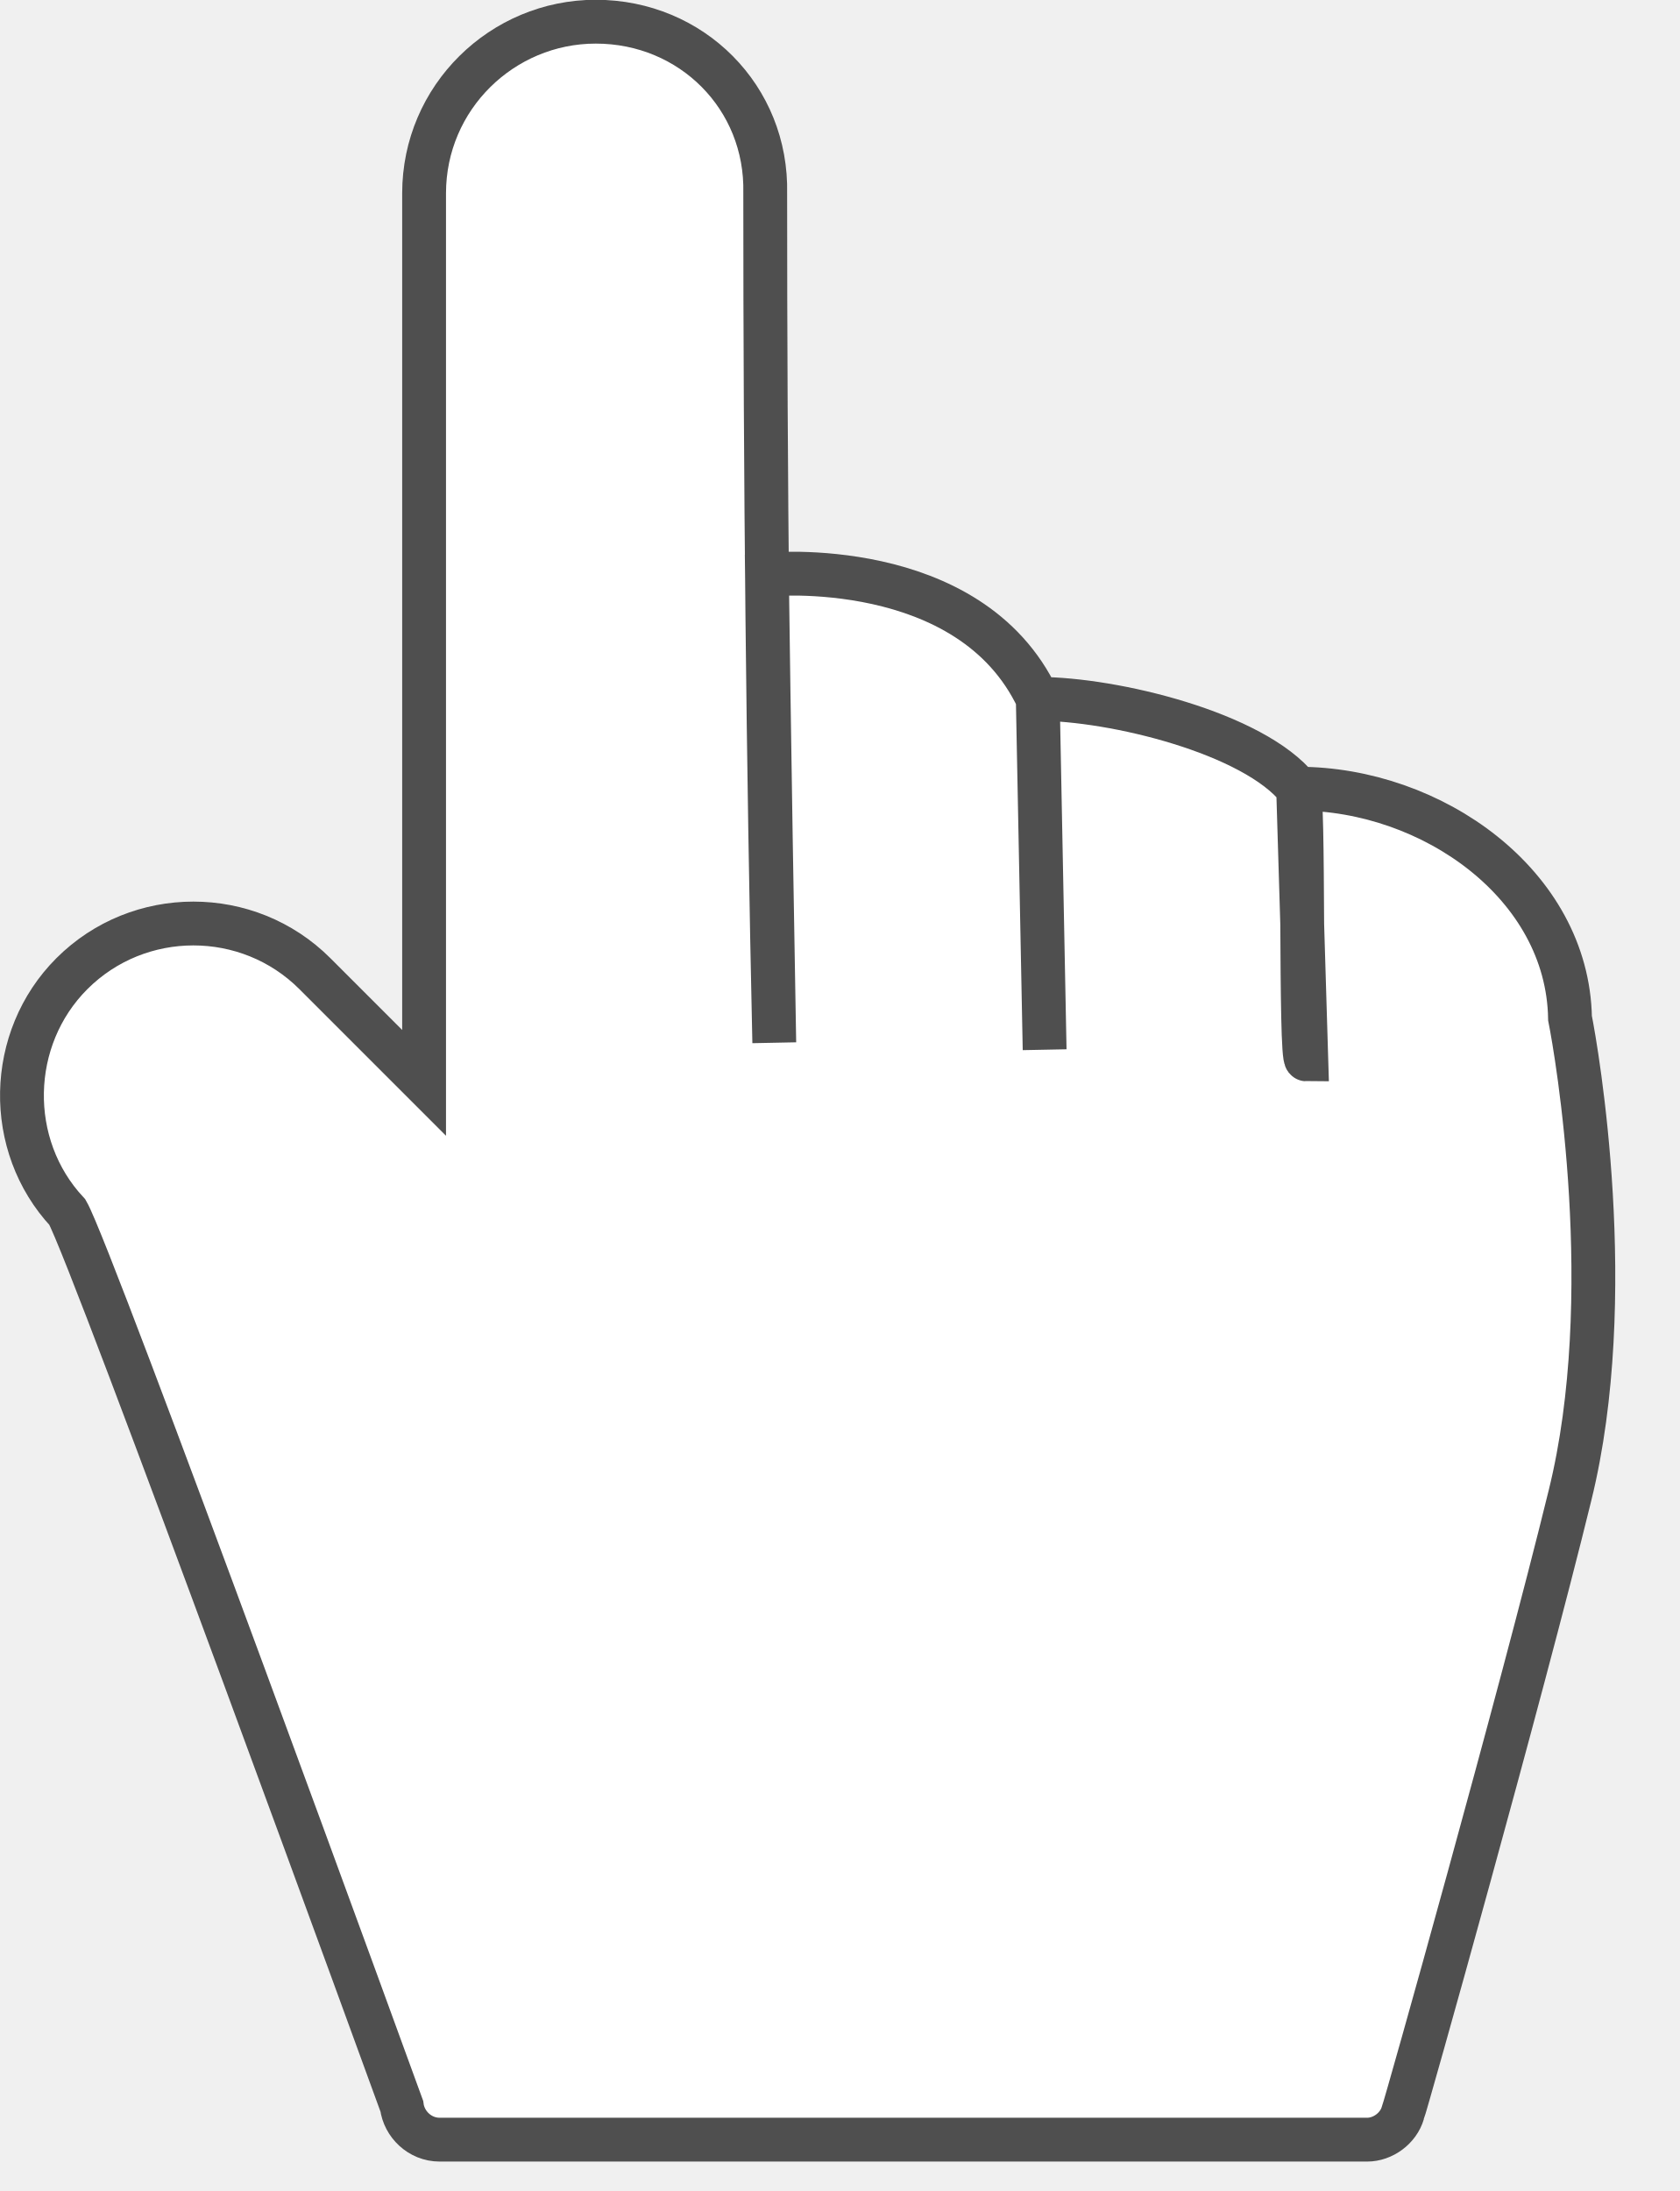
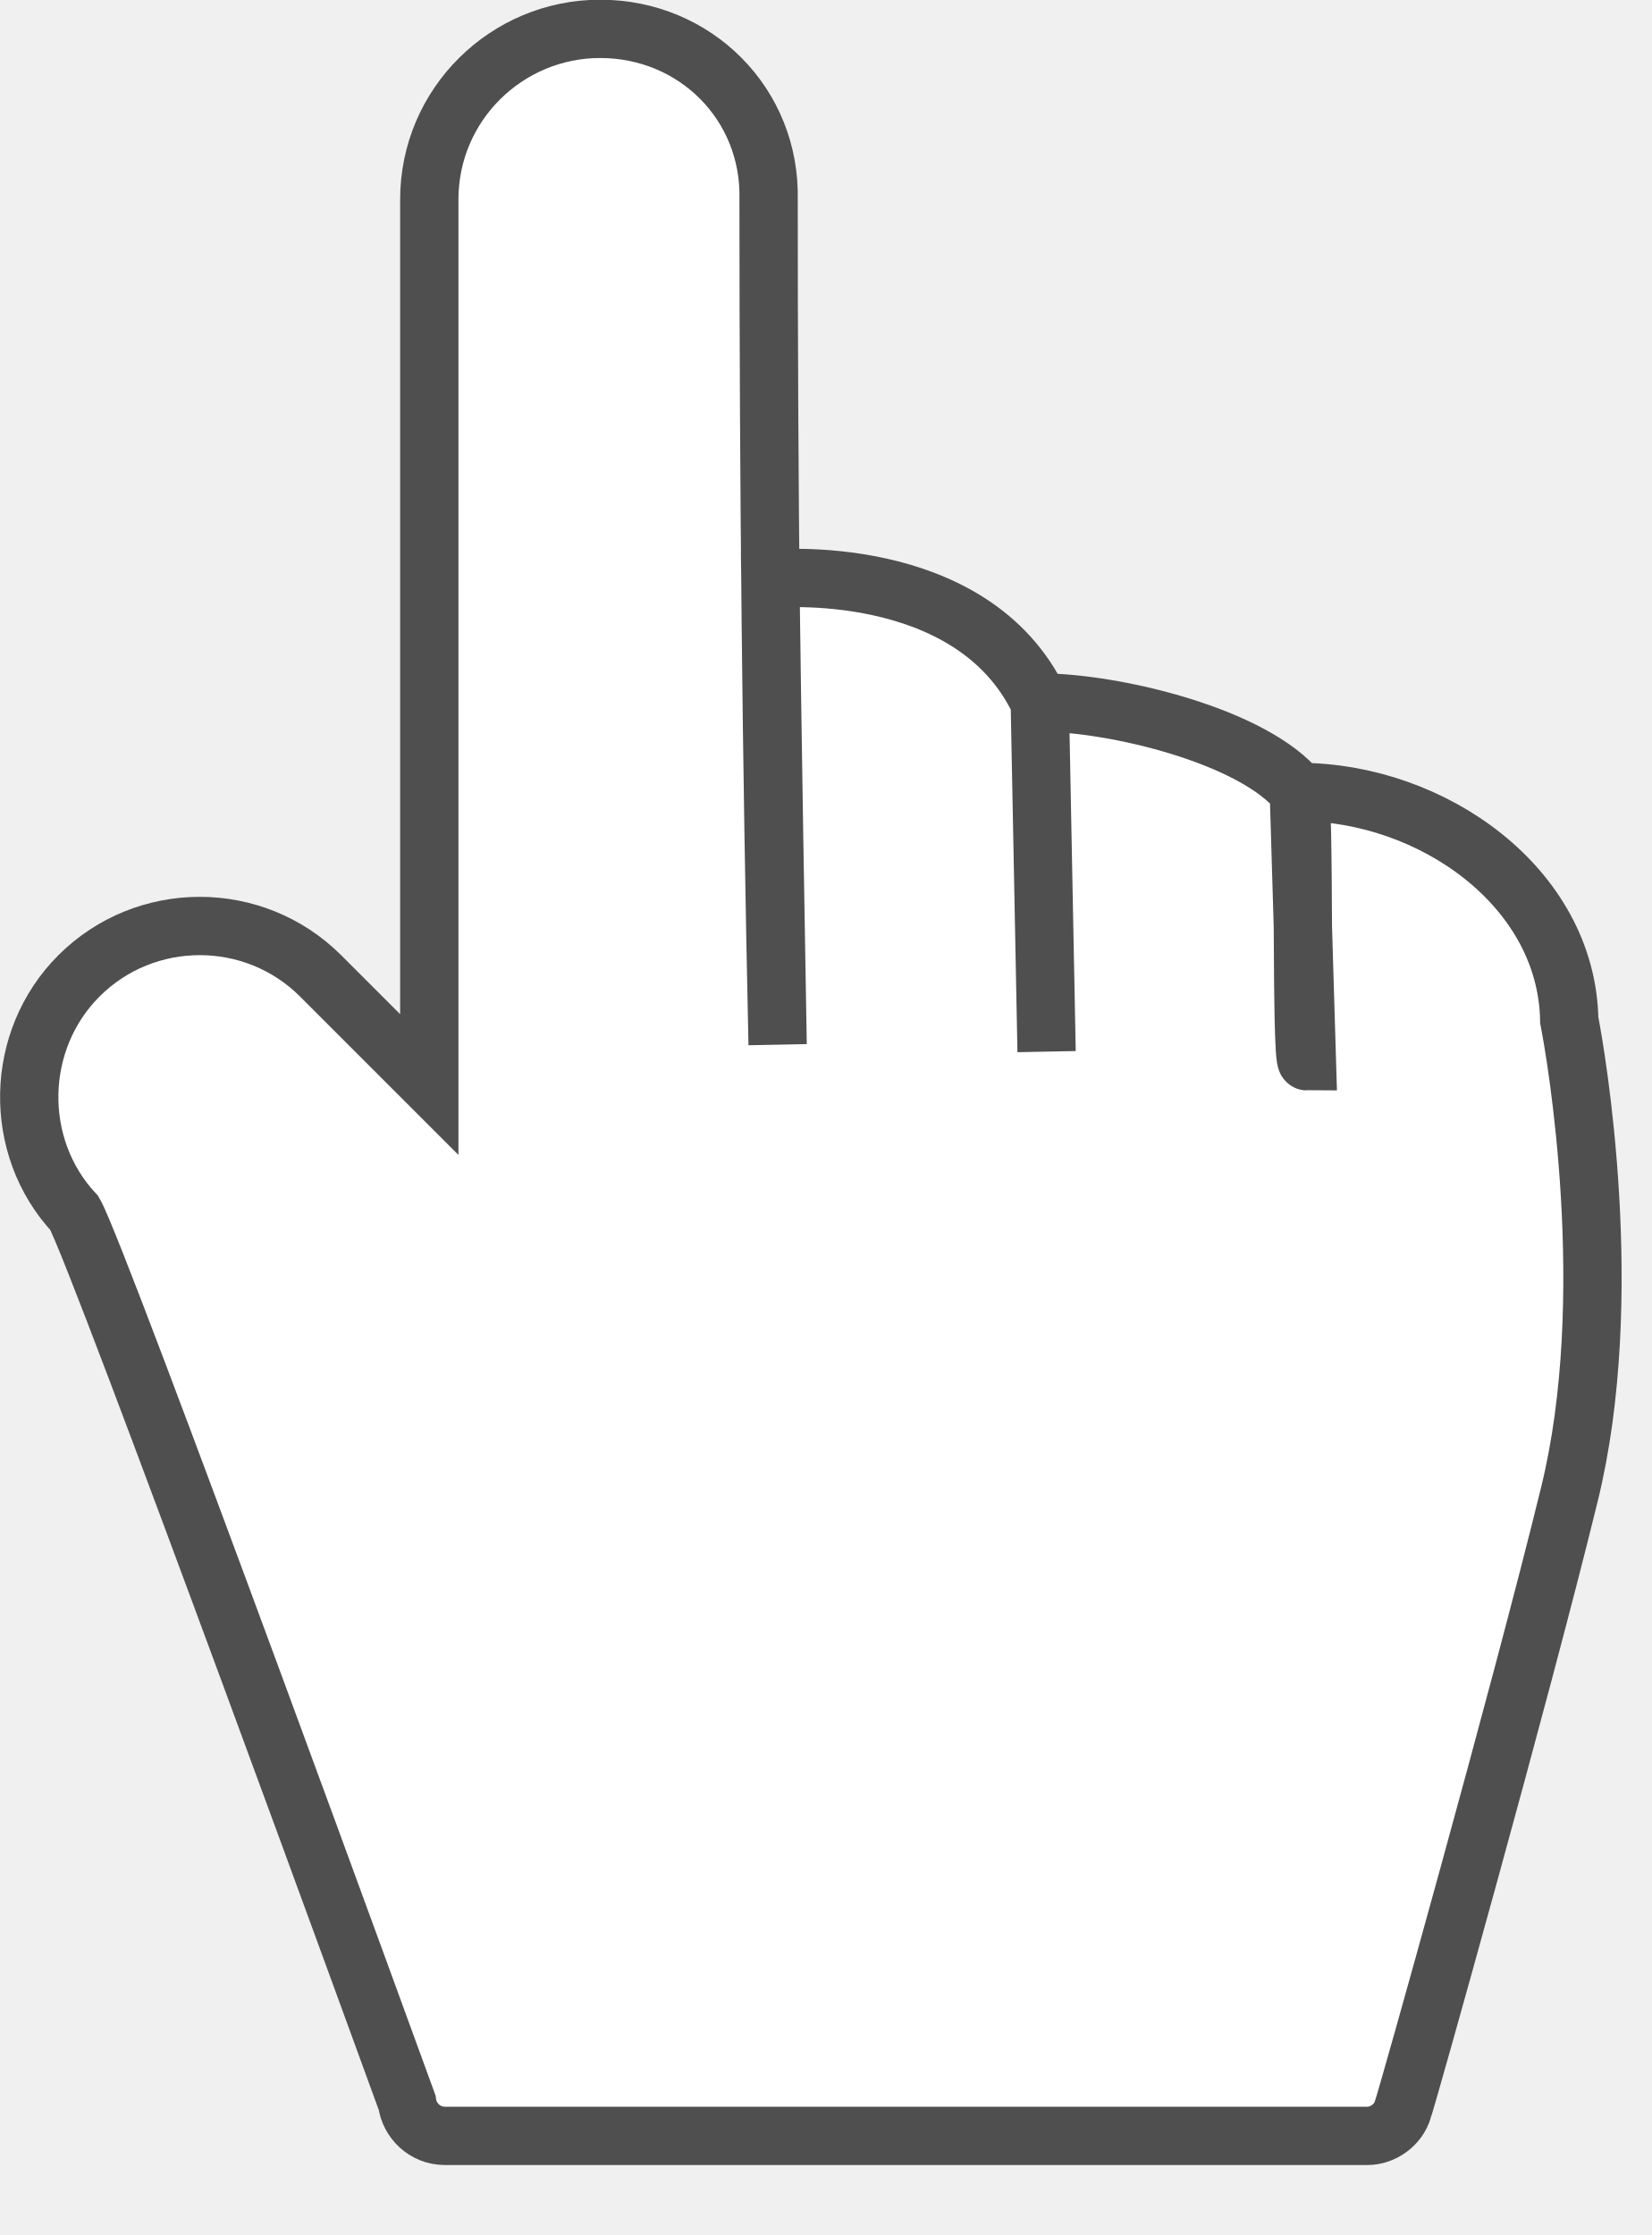
- <svg xmlns="http://www.w3.org/2000/svg" width="23" height="30" viewBox="0 0 23 30" fill="none">
-   <path d="M8.158 0.297C6.876 0.297 5.807 1.335 5.807 2.647V14.827L4.312 13.332C3.396 12.416 1.9 12.416 0.984 13.332C0.099 14.217 0.068 15.682 0.923 16.598C1.259 17.178 5.502 28.839 5.502 28.839C5.533 29.083 5.746 29.297 6.021 29.297H18.72C18.934 29.297 19.147 29.144 19.209 28.931C19.239 28.869 20.826 23.222 21.498 20.475C22.169 17.758 21.59 14.4 21.498 13.942C21.467 12.111 19.607 10.799 17.775 10.799L17.887 14.505C17.795 14.505 17.867 10.769 17.775 10.799C17.165 10.036 15.248 9.569 14.21 9.569C14.247 11.445 14.304 14.373 14.304 14.373C14.278 13.062 14.229 10.55 14.21 9.569C13.279 7.596 10.502 7.867 10.502 7.867C10.502 7.867 10.525 9.939 10.602 14.277C10.516 10.398 10.478 6.527 10.478 2.647C10.508 1.335 9.471 0.297 8.158 0.297Z" fill="white" />
-   <path d="M17.775 10.799C19.607 10.799 21.467 12.111 21.498 13.942C21.59 14.4 22.169 17.758 21.498 20.475C20.826 23.222 19.239 28.869 19.209 28.931C19.147 29.144 18.934 29.297 18.72 29.297H6.021C5.746 29.297 5.533 29.083 5.502 28.839C5.502 28.839 1.259 17.178 0.923 16.598C0.068 15.682 0.099 14.217 0.984 13.332C1.9 12.416 3.396 12.416 4.312 13.332L5.807 14.827V2.647C5.807 1.335 6.876 0.297 8.158 0.297C9.471 0.297 10.508 1.335 10.478 2.647C10.478 6.527 10.516 10.398 10.602 14.277C10.525 9.939 10.502 7.867 10.502 7.867C10.502 7.867 13.279 7.596 14.21 9.569M17.775 10.799L17.887 14.505C17.795 14.505 17.867 10.769 17.775 10.799ZM17.775 10.799C17.165 10.036 15.248 9.569 14.21 9.569M14.21 9.569C14.247 11.445 14.304 14.373 14.304 14.373C14.278 13.062 14.229 10.55 14.21 9.569Z" stroke="#4F4F4F" stroke-width="0.6" />
+ <svg xmlns="http://www.w3.org/2000/svg" width="17" height="23" viewBox="0 0 17 23" fill="none">
+   <path d="M6.176 0.297C5.217 0.297 4.418 1.073 4.418 2.054V11.161L3.3 10.043C2.615 9.358 1.497 9.358 0.812 10.043C0.15 10.705 0.127 11.8 0.766 12.485C1.017 12.919 4.19 21.638 4.19 21.638C4.213 21.821 4.372 21.98 4.578 21.98H14.073C14.233 21.98 14.393 21.866 14.438 21.706C14.461 21.661 15.648 17.438 16.15 15.384C16.652 13.353 16.218 10.842 16.15 10.499C16.127 9.13 14.736 8.15 13.367 8.15L13.45 10.921C13.382 10.921 13.435 8.127 13.367 8.15C12.91 7.579 11.477 7.229 10.701 7.229C10.728 8.632 10.771 10.822 10.771 10.822C10.752 9.841 10.715 7.963 10.701 7.229C10.005 5.754 7.928 5.957 7.928 5.957C7.928 5.957 7.946 7.506 8.003 10.75C7.939 7.85 7.91 4.955 7.91 2.054C7.933 1.073 7.157 0.297 6.176 0.297Z" fill="white" />
+   <path d="M13.367 8.15C14.736 8.15 16.127 9.13 16.15 10.499C16.218 10.842 16.652 13.353 16.15 15.384C15.648 17.438 14.461 21.661 14.438 21.706C14.393 21.866 14.233 21.98 14.073 21.98H4.578C4.372 21.98 4.213 21.821 4.19 21.638C4.19 21.638 1.017 12.919 0.766 12.485C0.127 11.8 0.15 10.705 0.812 10.043C1.497 9.358 2.615 9.358 3.3 10.043L4.418 11.161V2.054C4.418 1.073 5.217 0.297 6.176 0.297C7.157 0.297 7.933 1.073 7.91 2.054C7.91 4.955 7.939 7.85 8.003 10.75C7.946 7.506 7.928 5.957 7.928 5.957C7.928 5.957 10.005 5.754 10.701 7.229M13.367 8.15L13.45 10.921C13.382 10.921 13.435 8.127 13.367 8.15ZM13.367 8.15C12.91 7.579 11.477 7.229 10.701 7.229M10.701 7.229C10.728 8.632 10.771 10.822 10.771 10.822C10.752 9.841 10.715 7.963 10.701 7.229Z" stroke="#4F4F4F" stroke-width="0.6" />
</svg>
